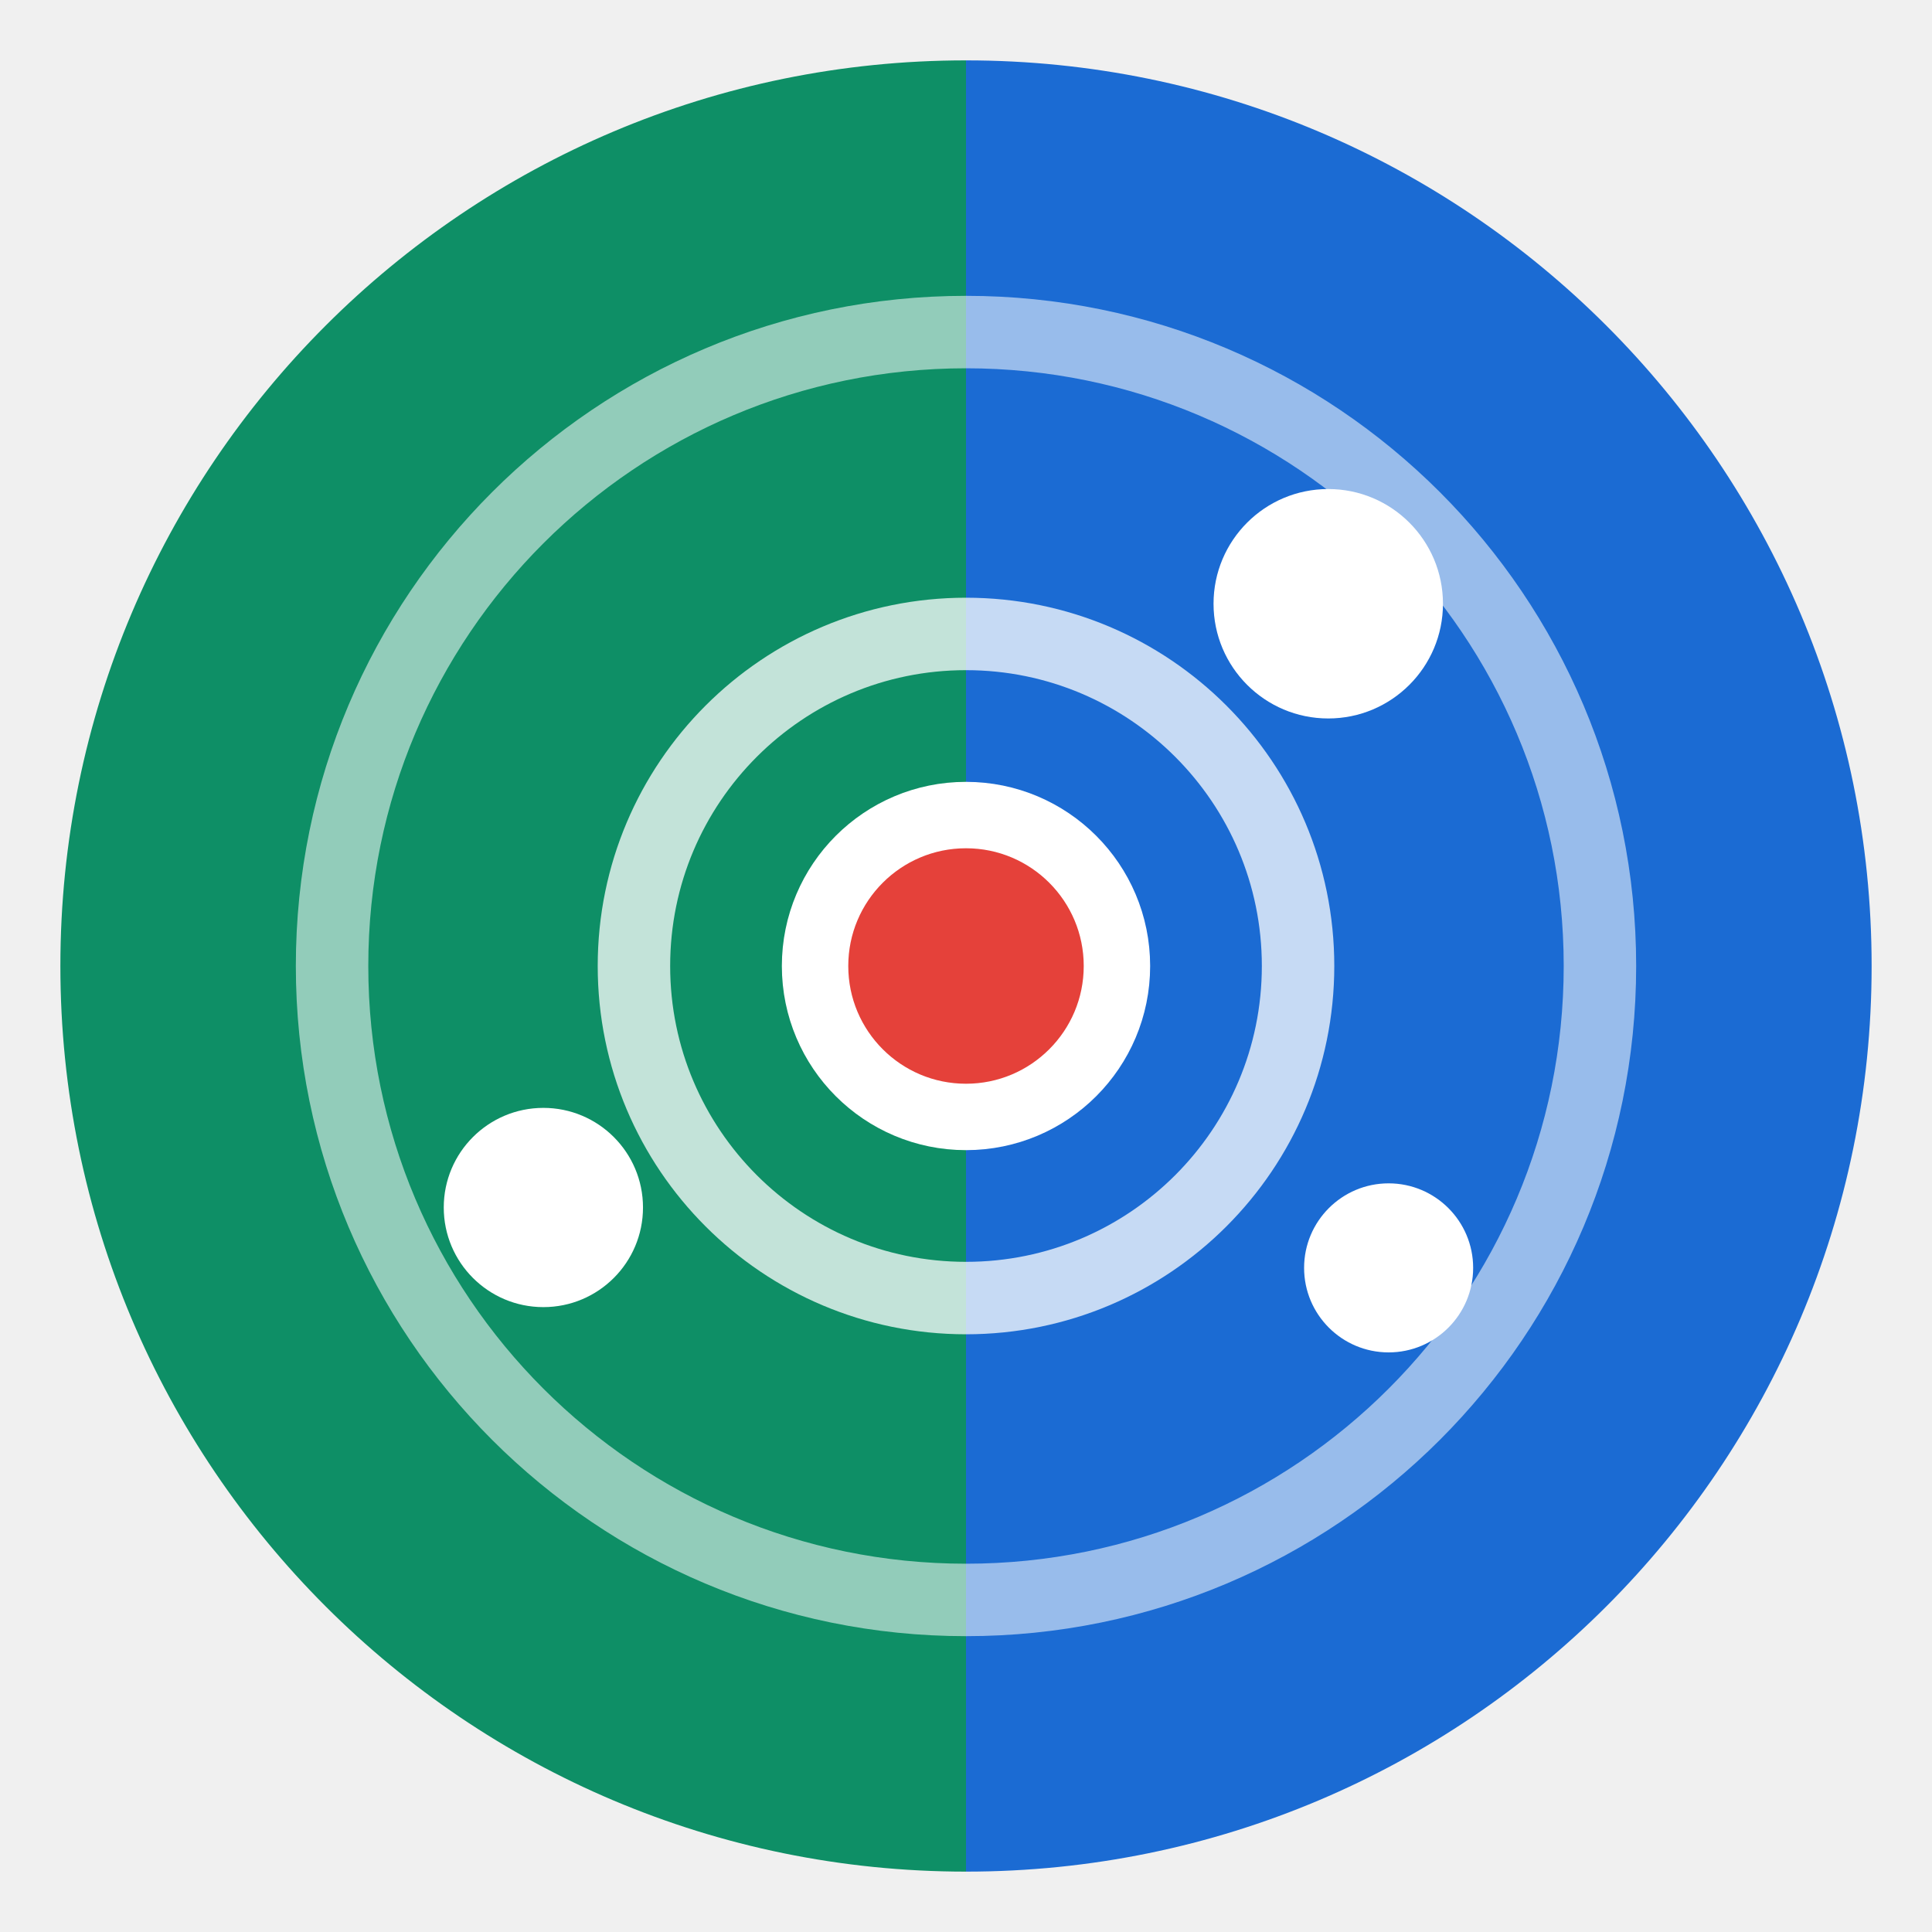
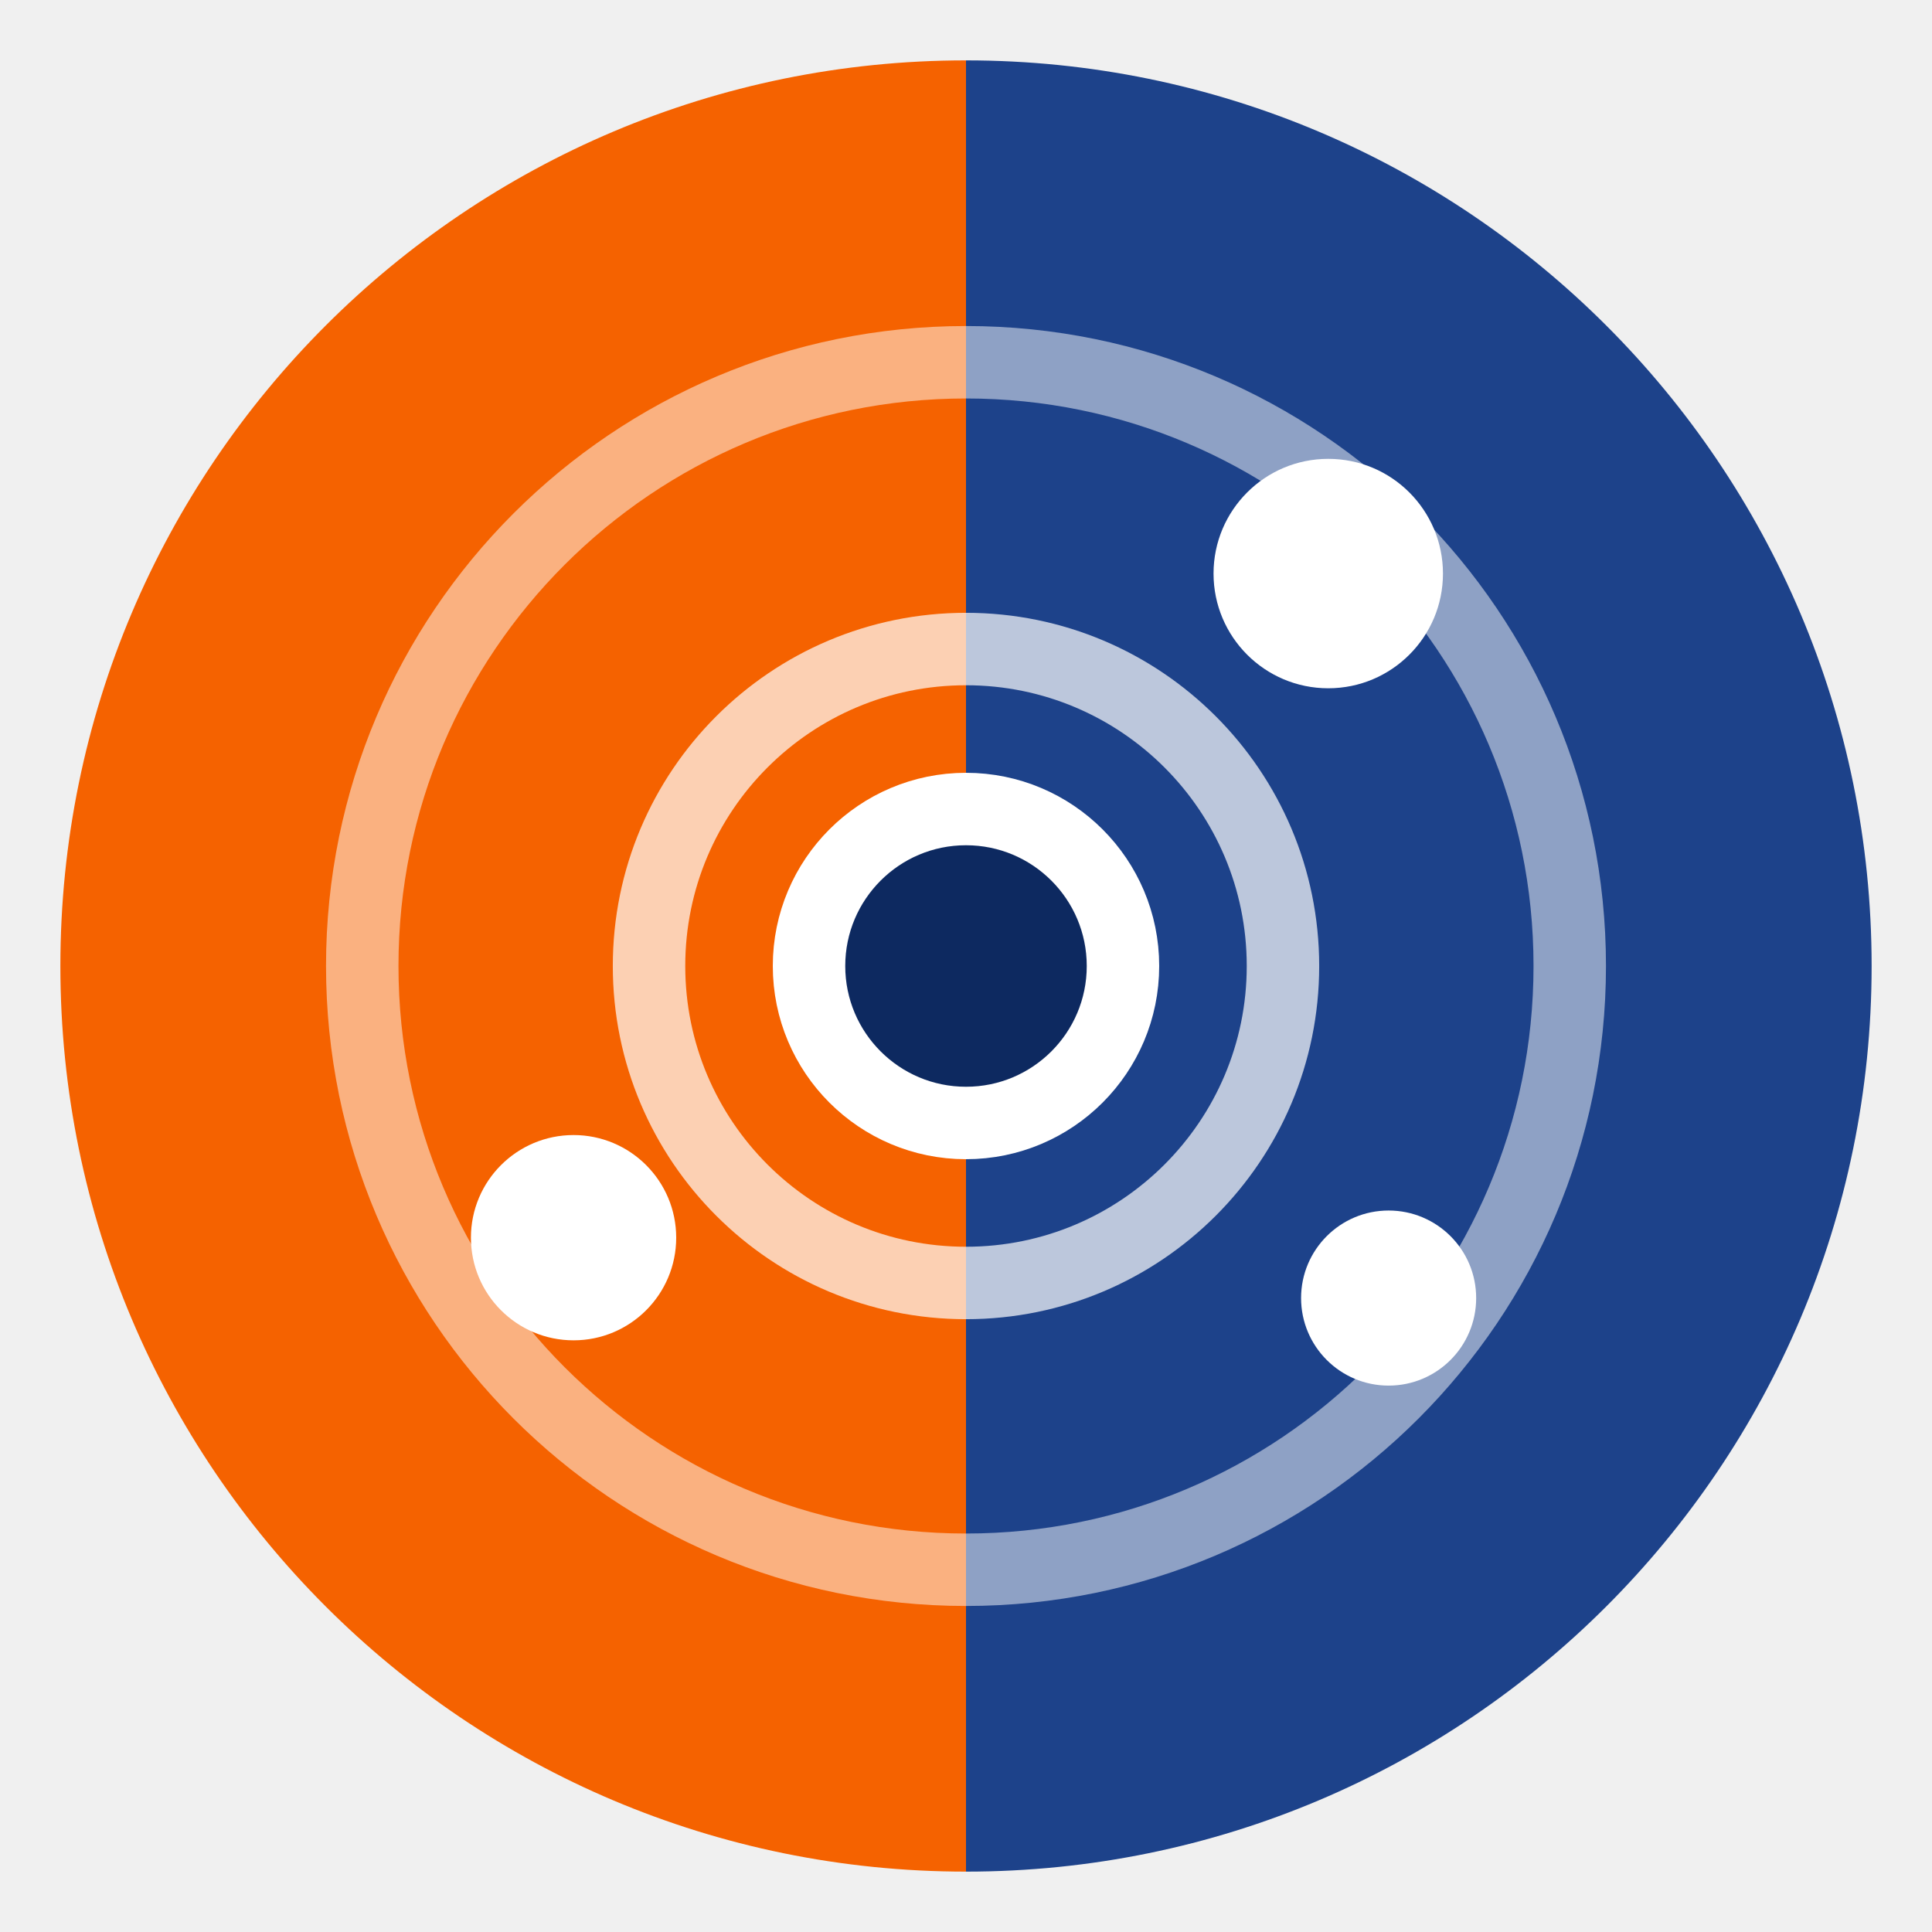
<svg xmlns="http://www.w3.org/2000/svg" viewBox="0 0 64 64">
-   <defs>
-     <linearGradient id="g" x1="0" x2="1">
-       <stop offset=".5" stop-color="#0E8F66" />
-       <stop offset=".5" stop-color="#1B6BD3" />
-     </linearGradient>
-   </defs>
-   <circle cx="32" cy="32" r="30" fill="url(#g)" />
-   <circle cx="32" cy="32" r="21" fill="none" stroke="#fff" stroke-opacity=".55" stroke-width="2.4" />
-   <circle cx="32" cy="32" r="11" fill="none" stroke="#fff" stroke-opacity=".75" stroke-width="2.4" />
-   <circle cx="32" cy="32" r="5" fill="#E5413A" stroke="#fff" stroke-width="2.2" />
-   <circle cx="44" cy="20" r="3.8" fill="#fff" />
-   <circle cx="18" cy="40" r="3.3" fill="#fff" />
-   <circle cx="46" cy="42" r="2.8" fill="#fff" />
+   <path d="M32 2a30 30 0 0 0 0 60Z" fill="#F56200" />
+   <path d="M32 2a30 30 0 0 1 0 60Z" fill="#1D428A" />
+   <circle cx="32" cy="32" r="20" fill="none" stroke="#fff" stroke-opacity=".5" stroke-width="2.4" />
+   <circle cx="32" cy="32" r="10.5" fill="none" stroke="#fff" stroke-opacity=".7" stroke-width="2.4" />
+   <circle cx="32" cy="32" r="5.2" fill="#0D2960" stroke="#fff" stroke-width="2.4" />
+   <circle cx="44" cy="19" r="3.8" fill="#fff" />
+   <circle cx="19" cy="41" r="3.4" fill="#fff" />
+   <circle cx="46" cy="43" r="2.9" fill="#fff" />
</svg>
